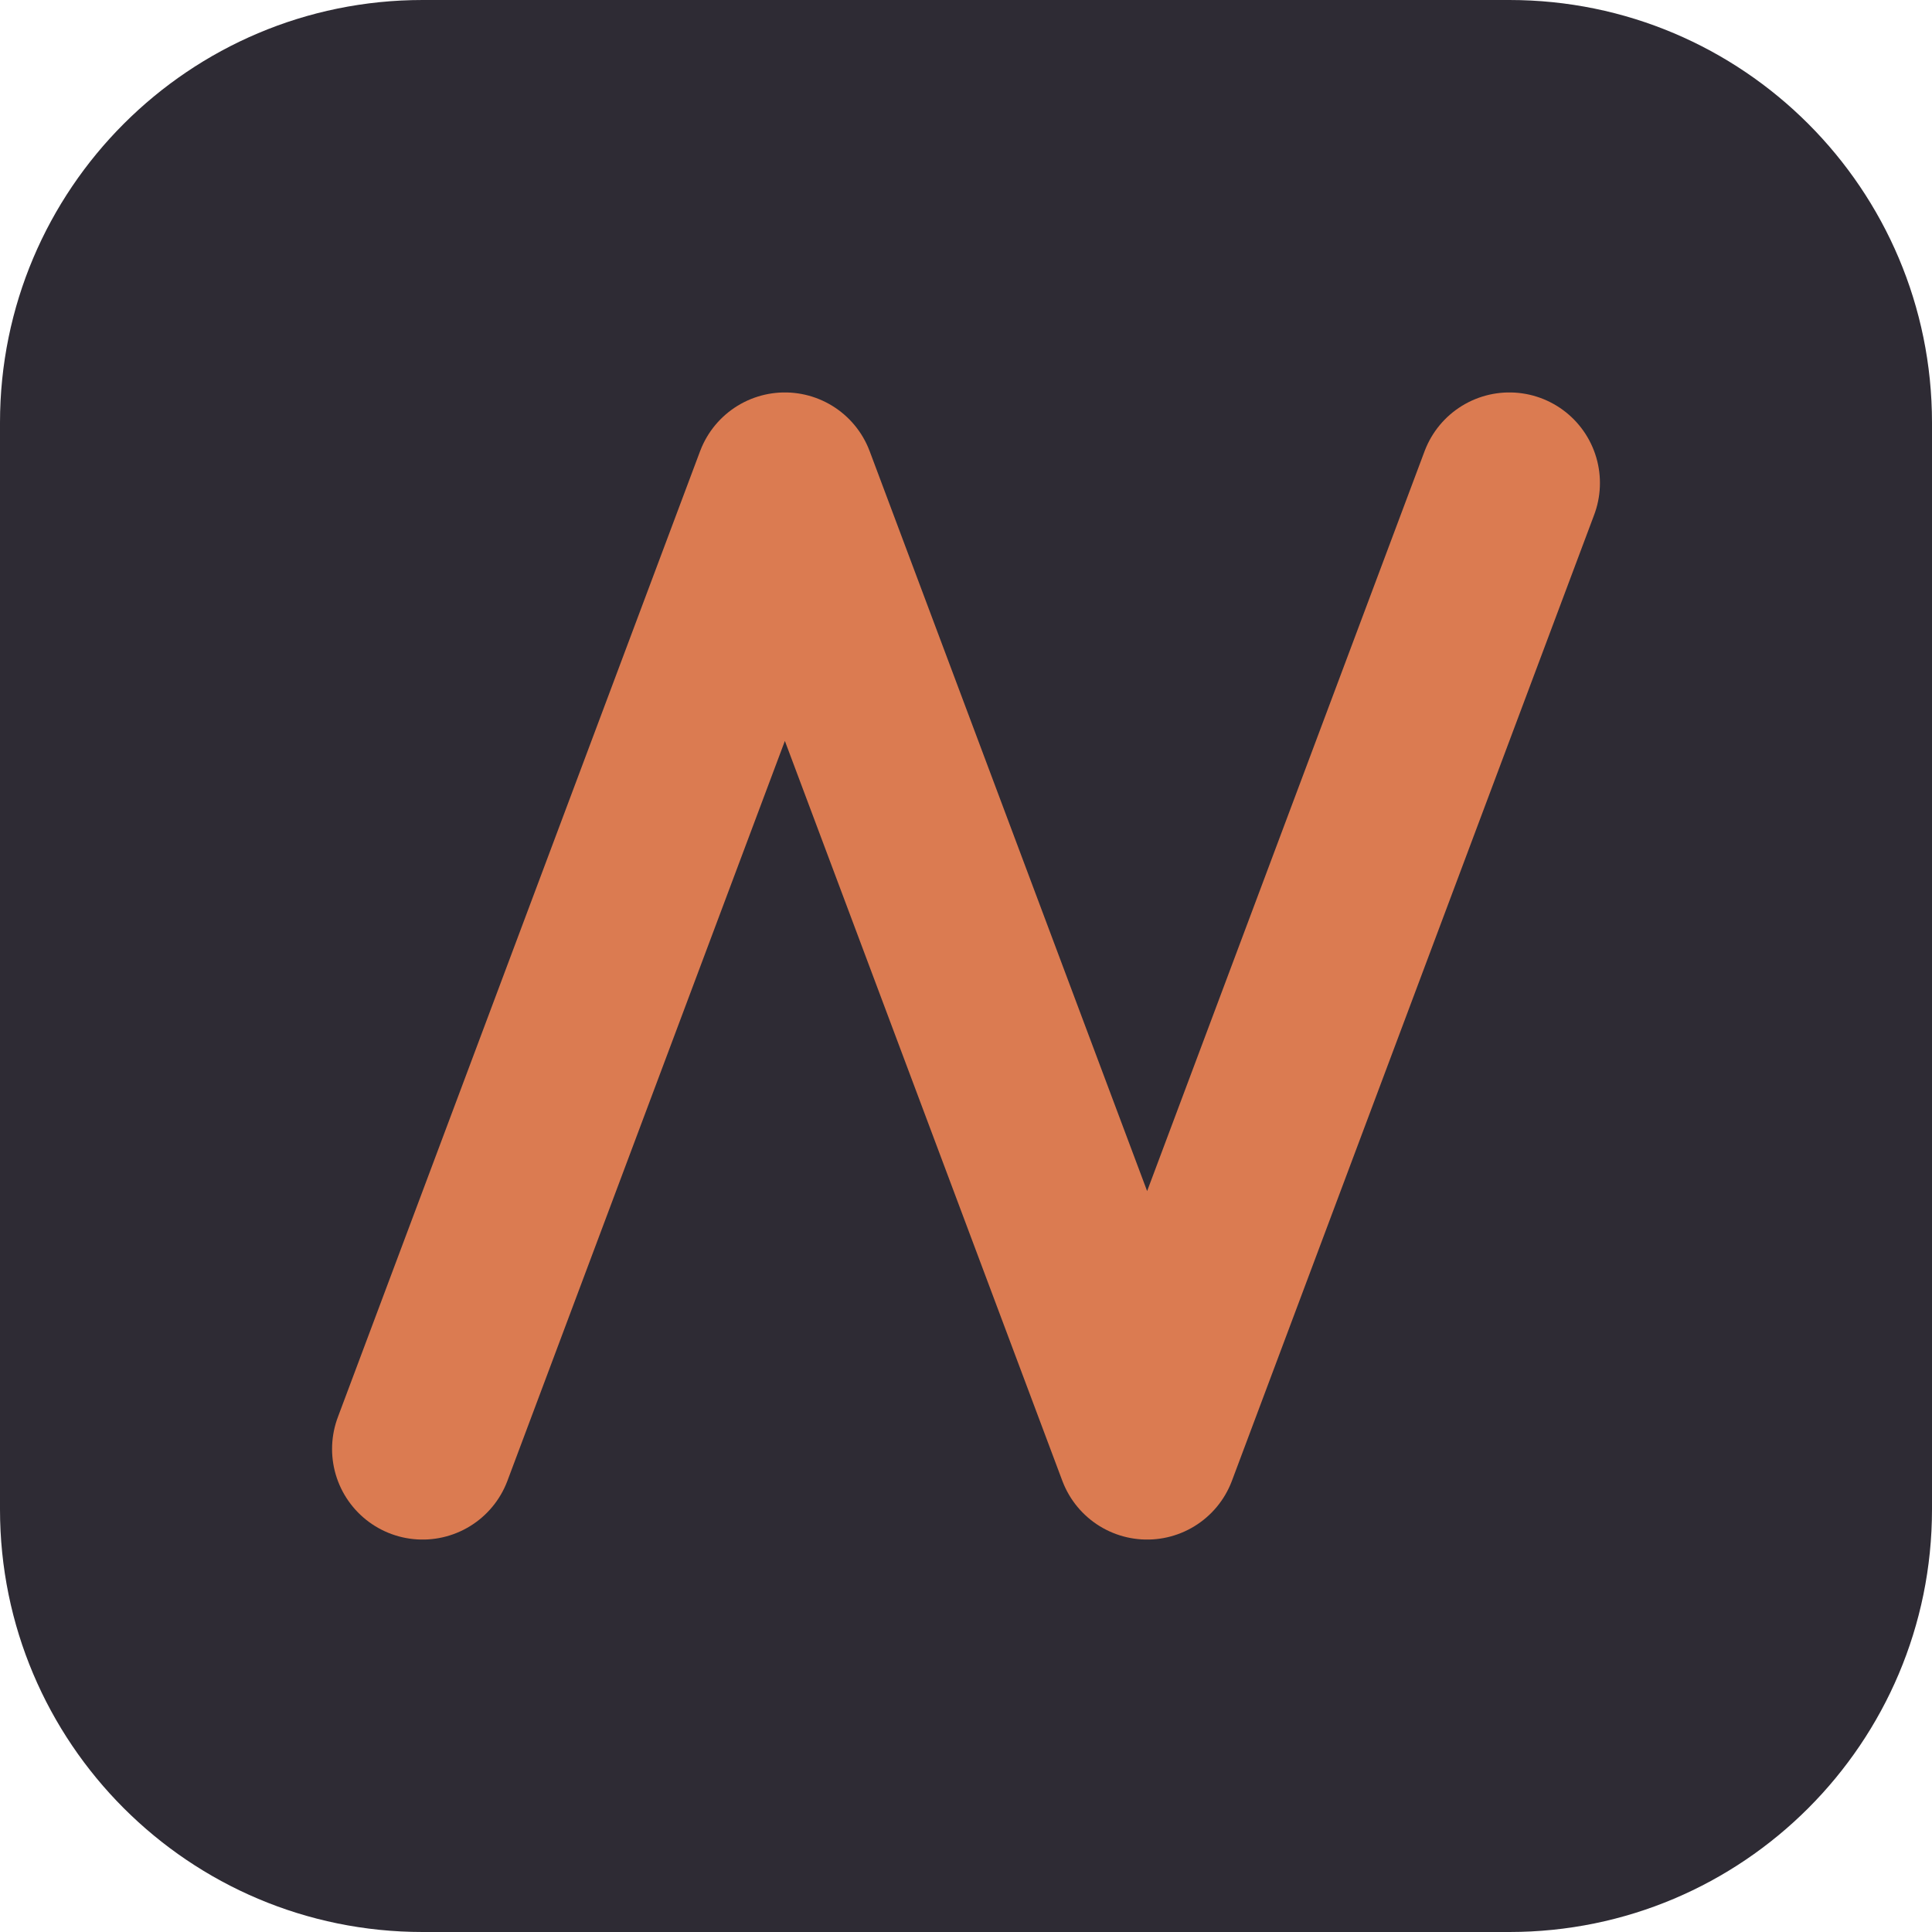
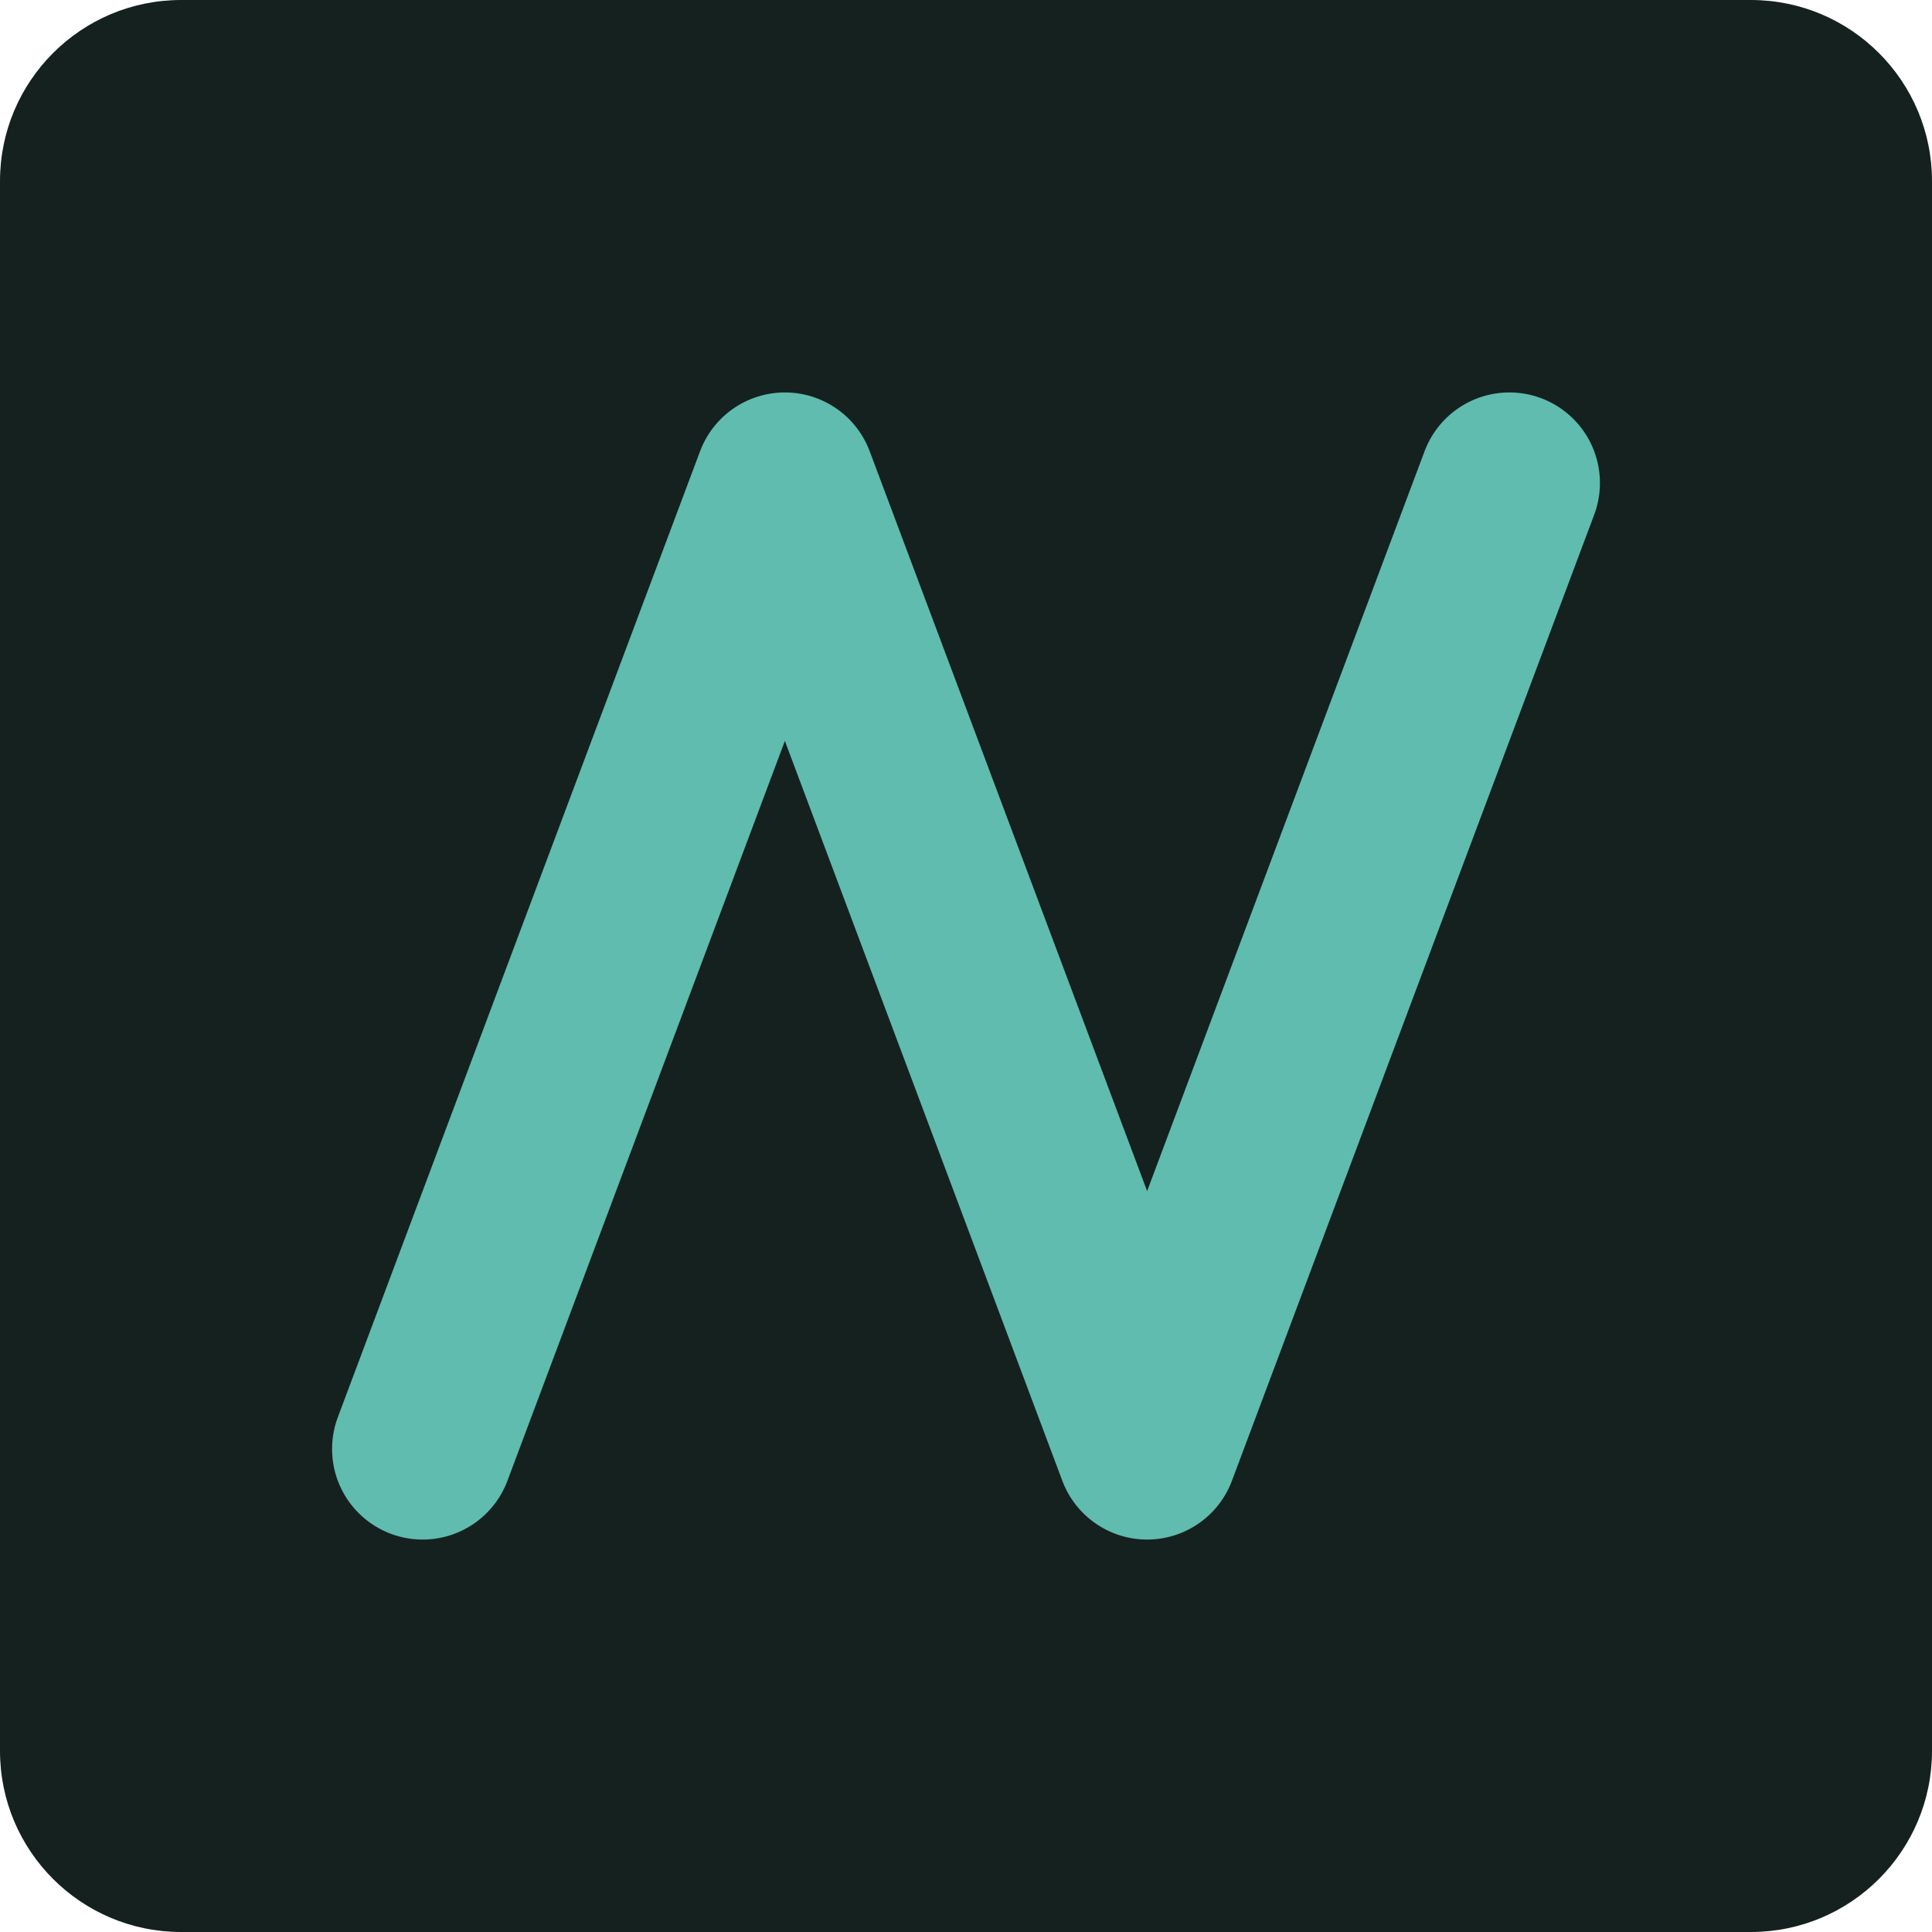
<svg xmlns="http://www.w3.org/2000/svg" viewBox="0 0 32 32">
-   <rect width="32" height="32" rx="7" fill="#2e2b34" />
-   <path d="M7 24 L13 8 L19 24 L25 8" fill="none" stroke="#db7b51" stroke-width="3" stroke-linecap="round" stroke-linejoin="round" />
+   <rect width="32" height="32" rx="3" fill="#15211f" />
+   <path d="M7 24 L13 8 L19 24 L25 8" fill="none" stroke="#5fbcae" stroke-width="3" stroke-linecap="round" stroke-linejoin="round" />
</svg>
